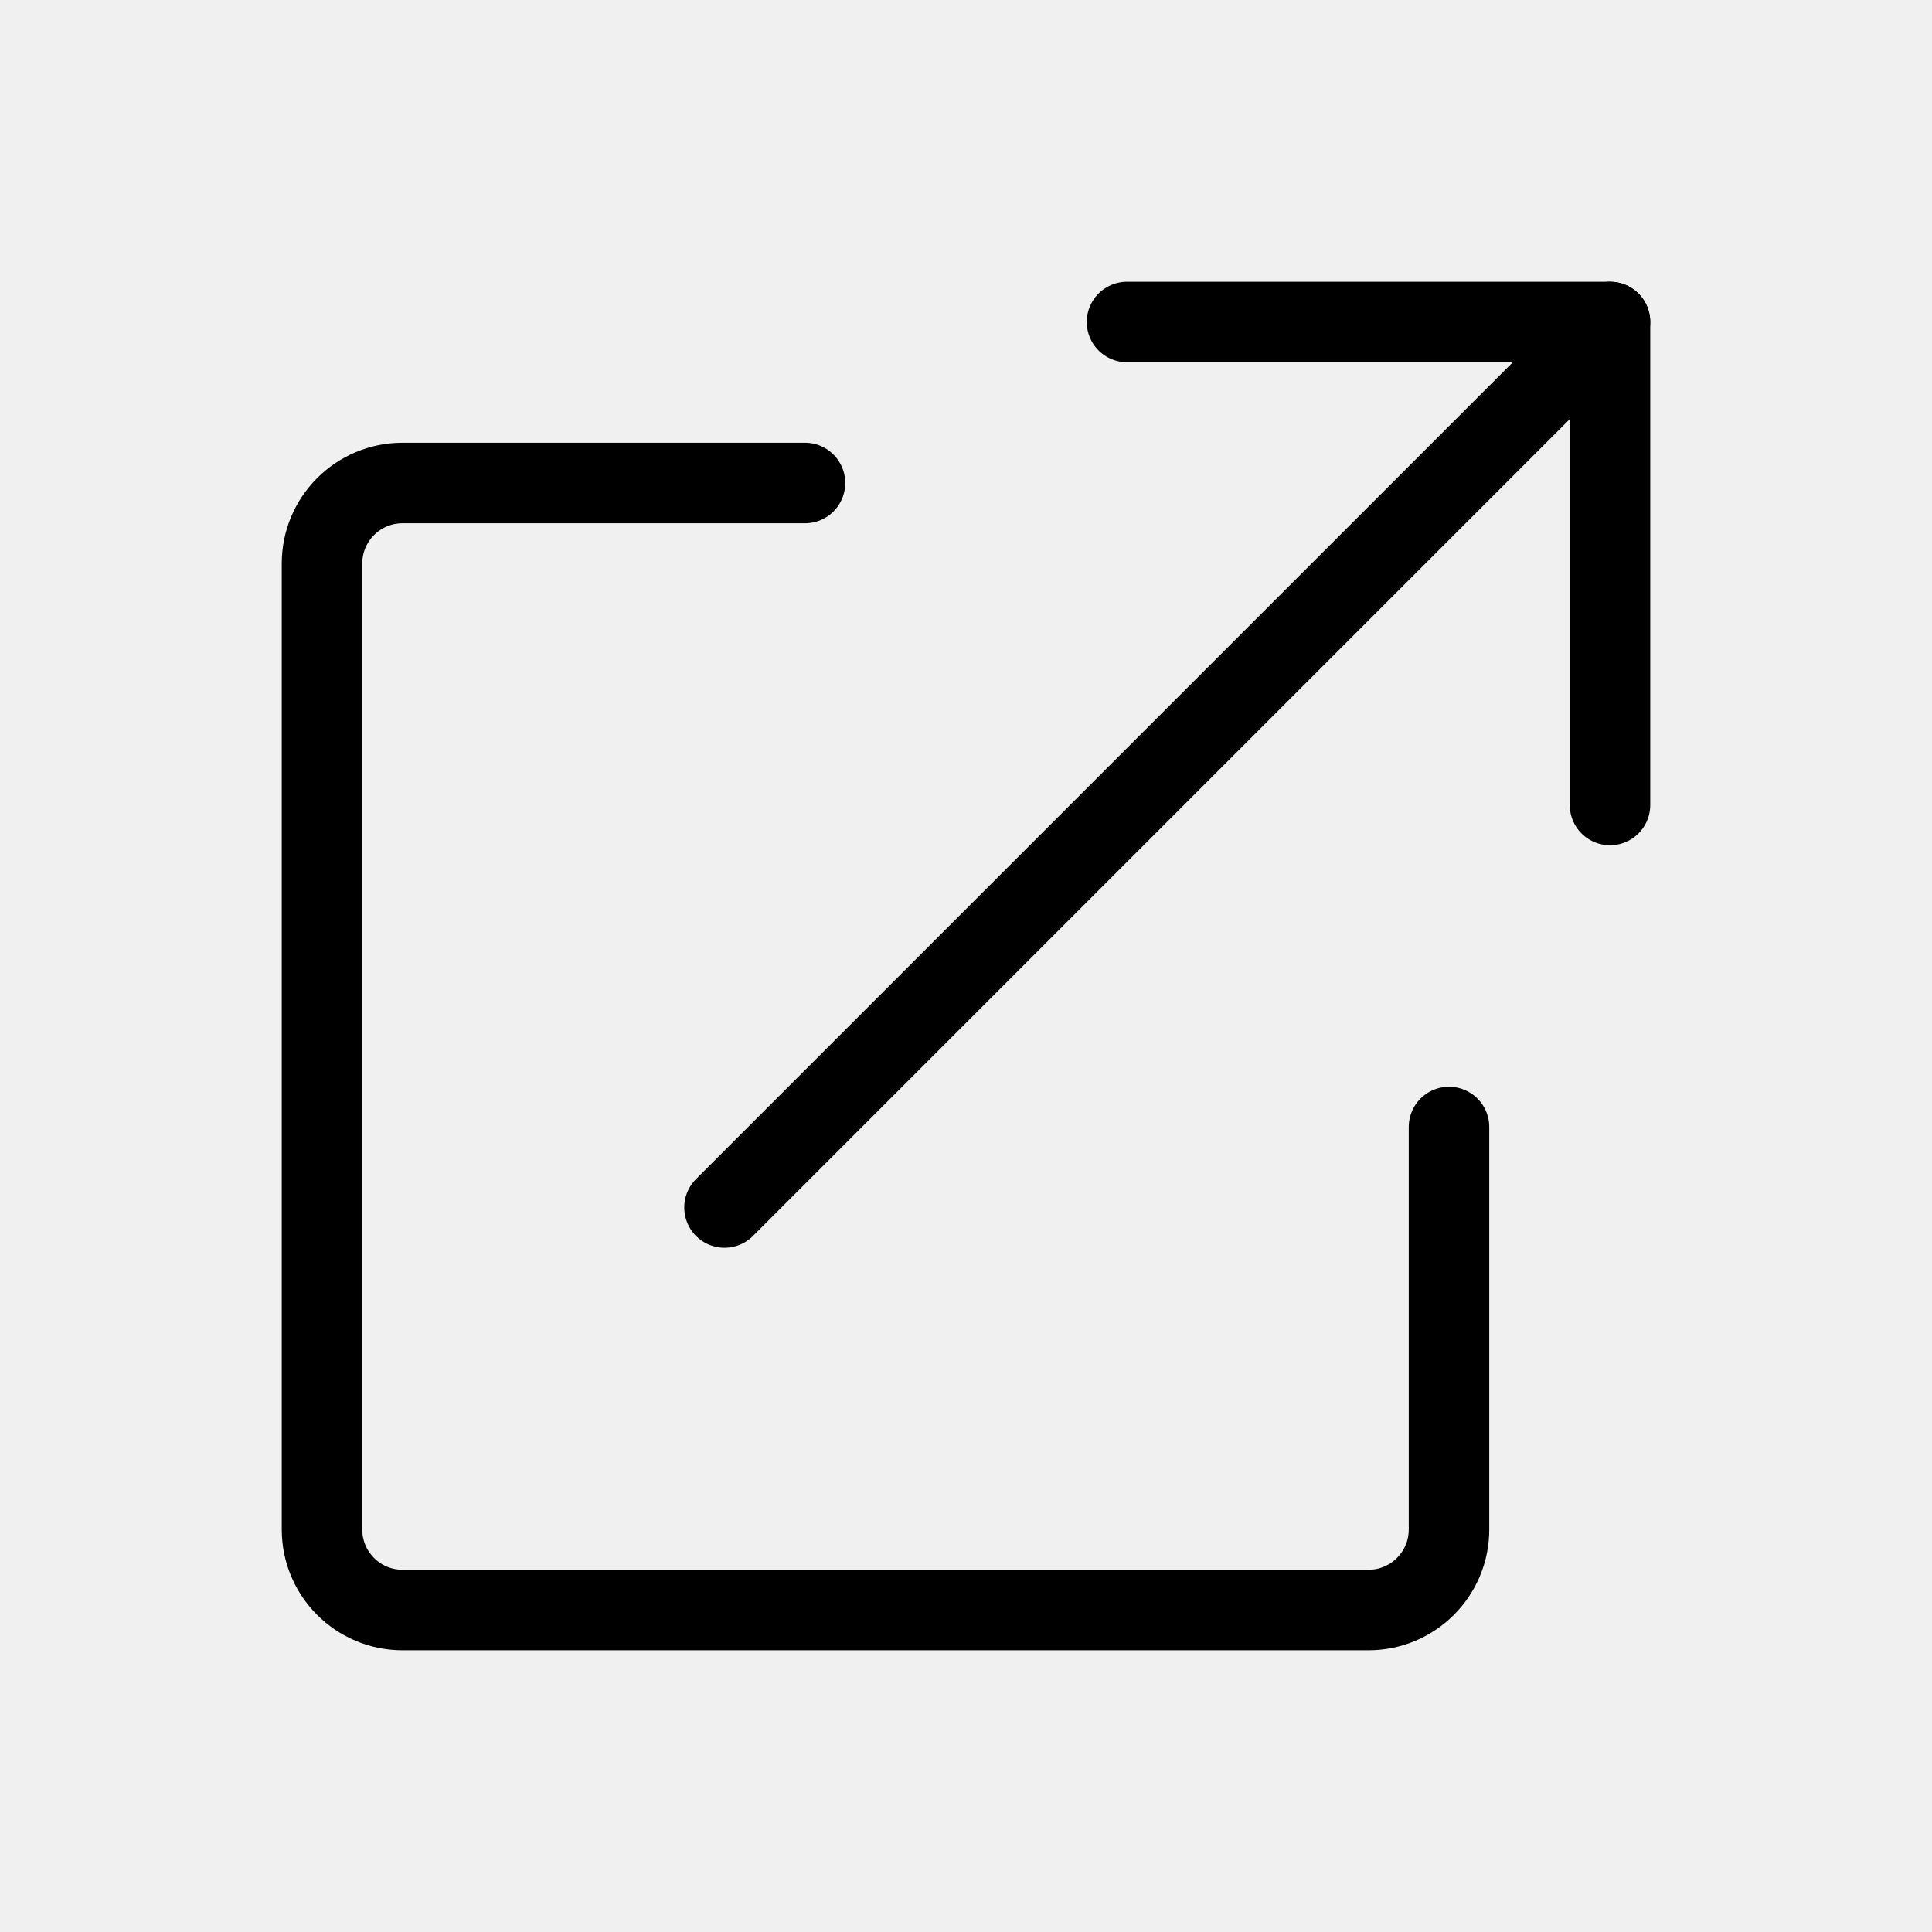
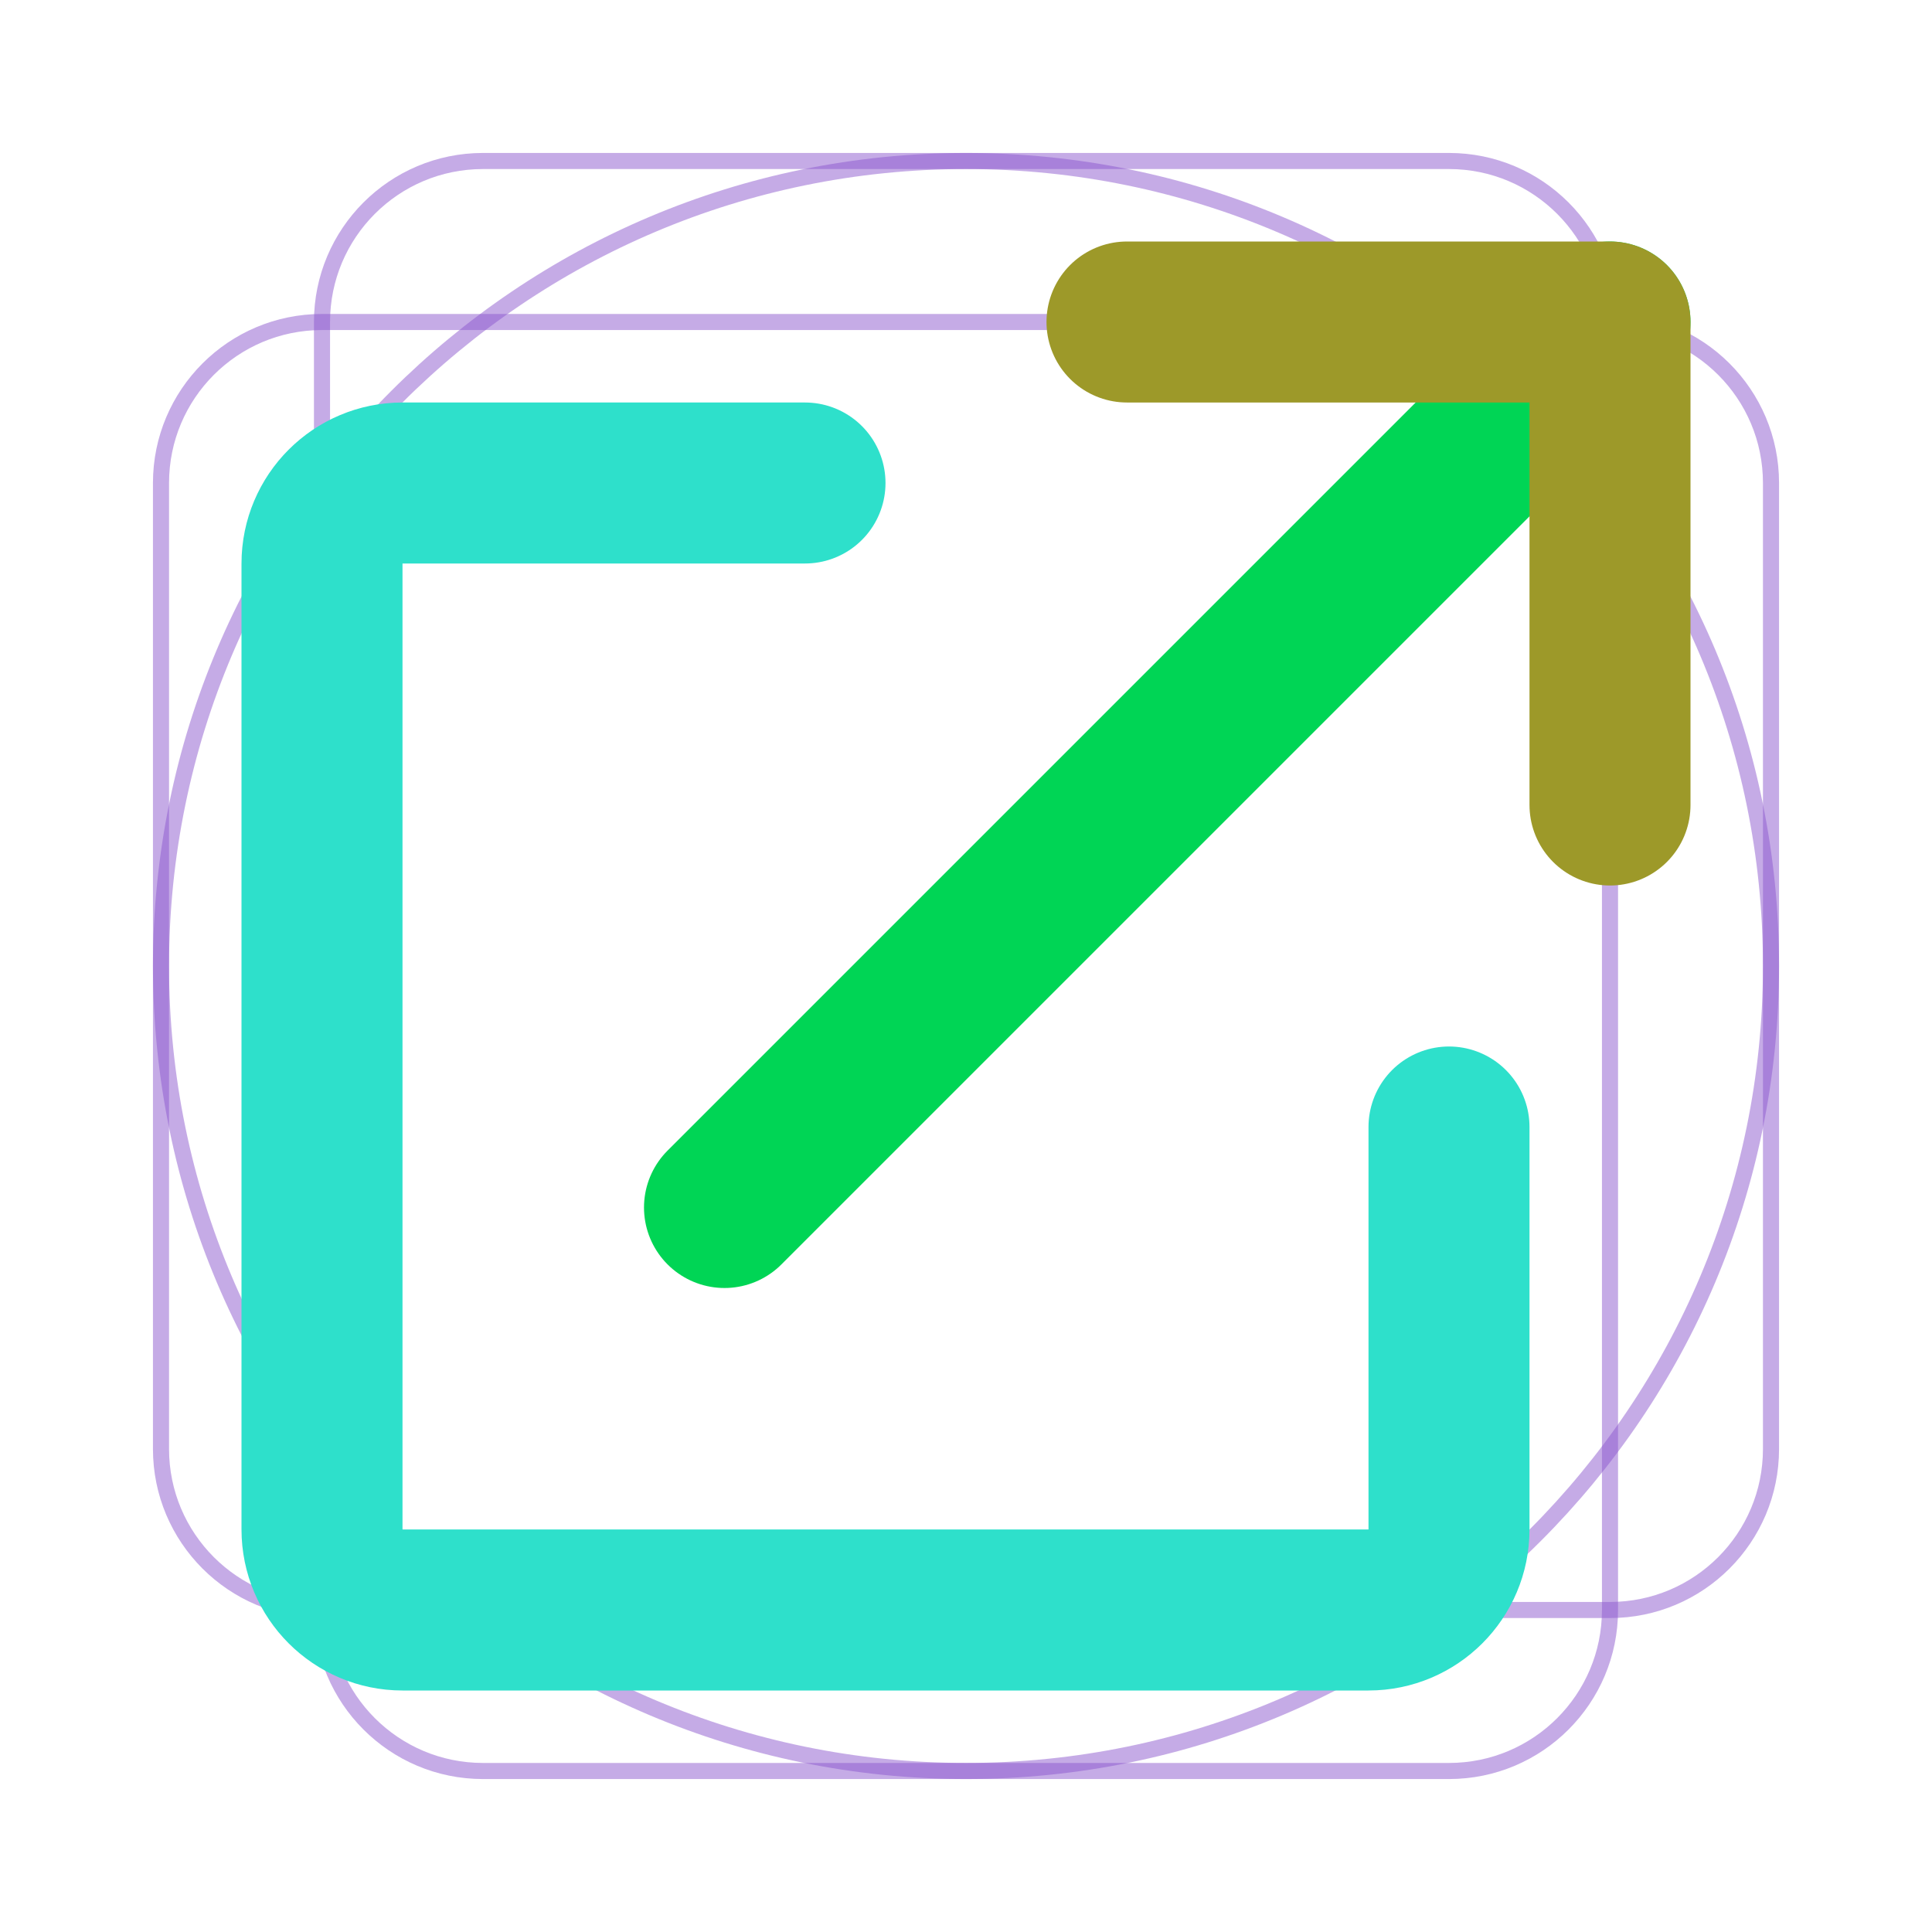
<svg xmlns="http://www.w3.org/2000/svg" width="24" height="24" viewBox="0 0 24 24" fill="none">
-   <path d="M20 4L9 15" stroke="black" stroke-miterlimit="10" stroke-linecap="round" stroke-linejoin="round" />
-   <path d="M14 4L20 4L20 10" stroke="black" stroke-miterlimit="10" stroke-linecap="round" stroke-linejoin="round" />
-   <path d="M18 14V19C18 19.552 17.552 20 17 20H5C4.448 20 4 19.552 4 19V7C4 6.448 4.448 6 5 6H10" stroke="black" stroke-miterlimit="10" stroke-linecap="round" stroke-linejoin="round" />
+   <g clip-path="url(#clip0_76_5446)">
+     <g filter="url(#filter0_d_76_5446)">
+       <rect width="24" height="24" fill="white" />
+       <circle opacity="0.5" cx="12" cy="12" r="10" stroke="#8C58CD" stroke-width="0.2" />
+       <rect opacity="0.5" x="4" y="2" width="16" height="20" rx="2" stroke="#8C58CD" stroke-width="0.2" />
+       <rect opacity="0.5" x="22" y="4" width="16" height="20" rx="2" transform="rotate(90 22 4)" stroke="#8C58CD" stroke-width="0.2" />
+     </g>
+     <path d="M20 4L9 15" stroke="#00D555" stroke-width="2" stroke-miterlimit="10" stroke-linecap="round" stroke-linejoin="round" />
+     <path d="M14 4L20 4L20 10" stroke="#9D9929" stroke-width="2" stroke-miterlimit="10" stroke-linecap="round" stroke-linejoin="round" />
+     <path d="M18 14V19C18 19.552 17.552 20 17 20H5C4.448 20 4 19.552 4 19V7C4 6.448 4.448 6 5 6H10" stroke="#2EE0CB" stroke-width="2" stroke-miterlimit="10" stroke-linecap="round" stroke-linejoin="round" />
+   </g>
+   <defs>
+     <filter id="filter0_d_76_5446" x="-4" y="0" width="32" height="32" filterUnits="userSpaceOnUse" color-interpolation-filters="sRGB">
+       <feFlood flood-opacity="0" result="BackgroundImageFix" />
+       <feColorMatrix in="SourceAlpha" type="matrix" values="0 0 0 0 0 0 0 0 0 0 0 0 0 0 0 0 0 0 127 0" result="hardAlpha" />
+       <feOffset dy="4" />
+       <feGaussianBlur stdDeviation="2" />
+       <feComposite in2="hardAlpha" operator="out" />
+       <feColorMatrix type="matrix" values="0 0 0 0 0 0 0 0 0 0 0 0 0 0 0 0 0 0 0.25 0" />
+       <feBlend mode="normal" in2="BackgroundImageFix" result="effect1_dropShadow_76_5446" />
+       <feBlend mode="normal" in="SourceGraphic" in2="effect1_dropShadow_76_5446" result="shape" />
+     </filter>
+     <clipPath id="clip0_76_5446">
+       <rect width="24" height="24" fill="white" />
+     </clipPath>
+   </defs>
</svg>
